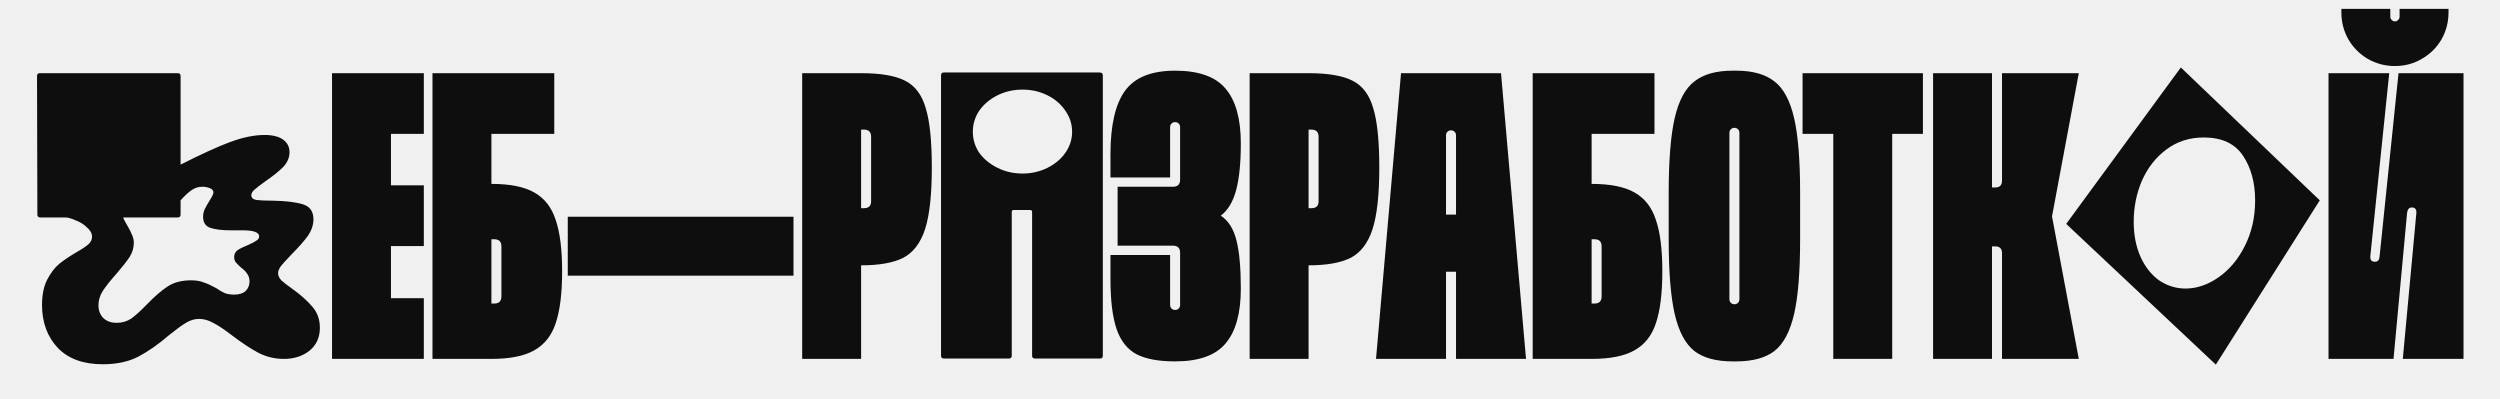
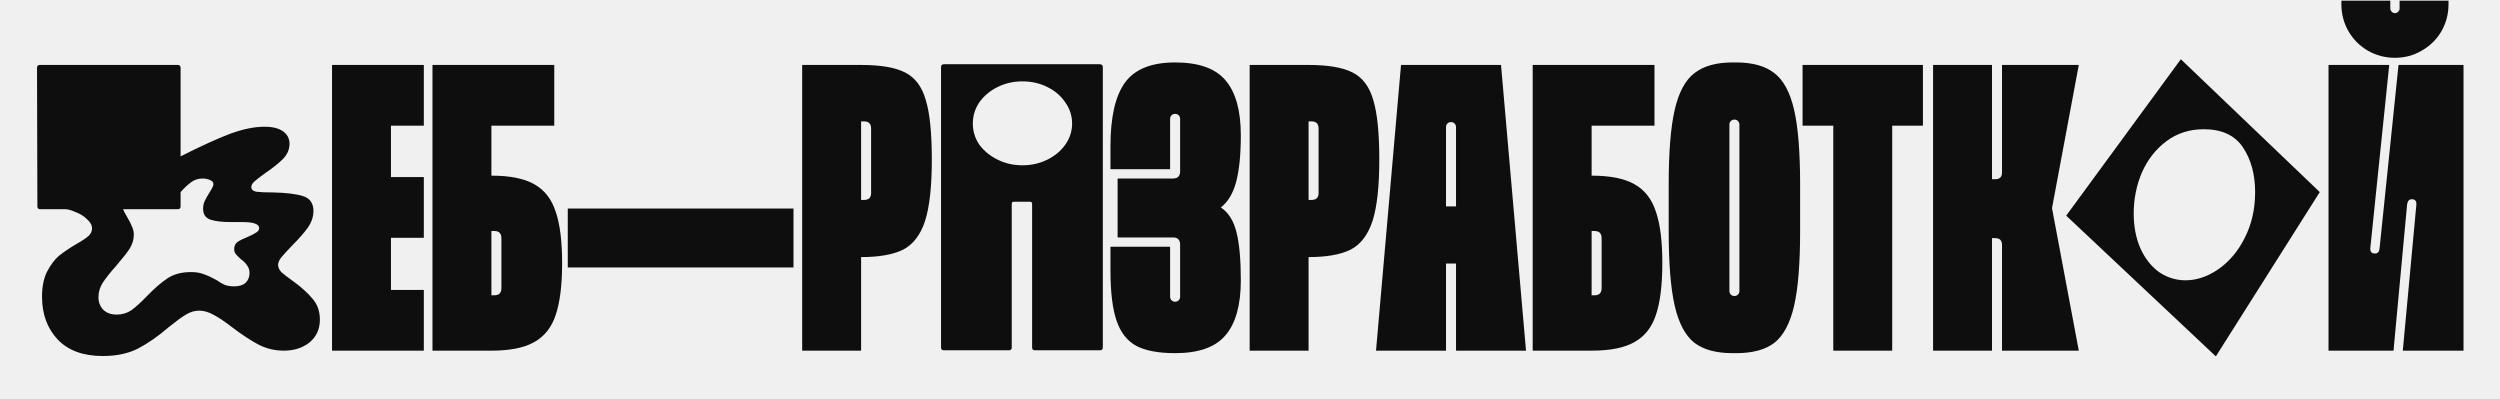
<svg xmlns="http://www.w3.org/2000/svg" width="910" height="145" viewBox="0 0 910 145" fill="none">
-   <g clip-path="url(#clip0_620_41)">
-     <path d="M37.396 132.588C30.289 132.588 24.829 130.594 21.016 126.608C17.203 122.534 15.296 117.334 15.296 111.008C15.296 107.368 15.903 104.334 17.116 101.908C18.416 99.394 19.889 97.444 21.536 96.058C23.269 94.671 25.393 93.241 27.906 91.768C29.899 90.641 31.329 89.688 32.196 88.908C33.063 88.128 33.496 87.218 33.496 86.178C33.496 84.964 32.889 83.838 31.676 82.798C30.549 81.671 29.163 80.804 27.516 80.198C25.956 79.504 24.743 79.158 23.876 79.158H14.646C13.953 79.158 13.606 78.811 13.606 78.118L13.476 27.678C13.476 26.984 13.823 26.638 14.516 26.638H64.696C65.389 26.638 65.736 26.984 65.736 27.678V59.918C73.103 56.191 79.083 53.461 83.676 51.728C88.356 49.994 92.559 49.128 96.286 49.128C99.233 49.128 101.486 49.691 103.046 50.818C104.606 51.944 105.386 53.461 105.386 55.368C105.386 57.361 104.606 59.181 103.046 60.828C101.486 62.388 99.319 64.121 96.546 66.028C94.726 67.328 93.426 68.324 92.646 69.018C91.866 69.711 91.476 70.404 91.476 71.098C91.476 71.964 92.083 72.528 93.296 72.788C94.596 72.961 96.633 73.048 99.406 73.048C103.999 73.134 107.596 73.568 110.196 74.348C112.796 75.128 114.096 76.948 114.096 79.808C114.096 81.888 113.403 83.924 112.016 85.918C110.629 87.824 108.679 90.034 106.166 92.548C104.346 94.454 103.046 95.884 102.266 96.838C101.573 97.791 101.226 98.658 101.226 99.438C101.226 100.304 101.616 101.171 102.396 102.038C103.263 102.818 104.606 103.858 106.426 105.158C109.459 107.324 111.886 109.491 113.706 111.658C115.526 113.738 116.436 116.294 116.436 119.328C116.436 122.794 115.179 125.568 112.666 127.648C110.153 129.641 107.033 130.638 103.306 130.638C100.013 130.638 96.936 129.901 94.076 128.428C91.303 126.954 88.139 124.874 84.586 122.188C81.899 120.108 79.646 118.591 77.826 117.638C76.006 116.598 74.229 116.078 72.496 116.078C70.849 116.078 69.246 116.554 67.686 117.508C66.213 118.374 64.133 119.891 61.446 122.058C57.633 125.351 53.906 127.951 50.266 129.858C46.713 131.678 42.423 132.588 37.396 132.588ZM35.836 111.138C35.836 112.958 36.399 114.474 37.526 115.688C38.739 116.901 40.386 117.508 42.466 117.508C44.459 117.508 46.236 116.988 47.796 115.948C49.356 114.821 51.263 113.088 53.516 110.748C56.289 107.888 58.803 105.721 61.056 104.248C63.309 102.774 66.126 102.038 69.506 102.038C71.413 102.038 72.973 102.298 74.186 102.818C75.486 103.251 77.003 103.944 78.736 104.898C79.863 105.678 80.903 106.284 81.856 106.718C82.896 107.064 84.023 107.238 85.236 107.238C87.056 107.238 88.443 106.804 89.396 105.938C90.349 104.984 90.826 103.814 90.826 102.428C90.826 101.301 90.523 100.348 89.916 99.568C89.396 98.788 88.659 98.051 87.706 97.358C86.839 96.578 86.189 95.928 85.756 95.408C85.409 94.888 85.236 94.281 85.236 93.588C85.236 92.548 85.626 91.724 86.406 91.118C87.273 90.511 88.573 89.861 90.306 89.168C91.693 88.561 92.689 88.041 93.296 87.608C93.989 87.174 94.336 86.654 94.336 86.048C94.336 84.574 92.343 83.838 88.356 83.838H84.066C80.859 83.838 78.346 83.534 76.526 82.928C74.793 82.321 73.926 80.978 73.926 78.898C73.926 77.858 74.143 76.904 74.576 76.038C75.009 75.171 75.573 74.174 76.266 73.048C77.219 71.574 77.696 70.578 77.696 70.058C77.696 69.364 77.263 68.844 76.396 68.498C75.529 68.151 74.619 67.978 73.666 67.978C72.193 67.978 70.849 68.411 69.636 69.278C68.423 70.144 67.123 71.358 65.736 72.918V78.118C65.736 78.811 65.389 79.158 64.696 79.158H44.806C44.979 79.678 45.499 80.674 46.366 82.148C47.146 83.448 47.709 84.574 48.056 85.528C48.489 86.394 48.706 87.348 48.706 88.388C48.706 90.208 48.186 91.941 47.146 93.588C46.106 95.148 44.503 97.184 42.336 99.698C40.169 102.124 38.523 104.204 37.396 105.938C36.356 107.584 35.836 109.318 35.836 111.138ZM154.27 26.638V48.738H142.31V67.458H154.27V89.558H142.31V108.538H154.27V130.638H120.86V26.638H154.27ZM178.873 66.938C185.633 66.938 190.833 67.978 194.473 70.058C198.199 72.138 200.799 75.474 202.273 80.068C203.833 84.574 204.613 90.814 204.613 98.788C204.613 106.761 203.833 113.044 202.273 117.638C200.799 122.144 198.199 125.438 194.473 127.518C190.833 129.598 185.633 130.638 178.873 130.638H157.423V26.638H201.753V48.738H178.873V66.938ZM182.513 89.688C182.513 87.954 181.646 87.088 179.913 87.088H178.873V110.488H179.913C181.646 110.488 182.513 109.621 182.513 107.888V89.688ZM288.828 100.348H206.668V78.898H288.828V100.348ZM313.443 26.638C320.55 26.638 325.88 27.548 329.433 29.368C333.073 31.188 335.586 34.524 336.973 39.378C338.446 44.144 339.183 51.381 339.183 61.088C339.183 70.881 338.36 78.334 336.713 83.448C335.066 88.474 332.423 91.941 328.783 93.848C325.143 95.668 320.03 96.578 313.443 96.578V130.638H291.993V26.638H313.443ZM317.083 49.778C317.083 48.044 316.216 47.178 314.483 47.178H313.443V75.778H314.483C316.216 75.778 317.083 74.954 317.083 73.308V49.778ZM342.538 27.418C342.538 26.724 342.885 26.378 343.578 26.378H400.258C401.038 26.378 401.428 26.724 401.428 27.418V129.468C401.428 130.161 401.082 130.508 400.388 130.508H376.728C376.035 130.508 375.688 130.161 375.688 129.468V77.208C375.688 76.688 375.428 76.428 374.908 76.428H369.058C368.538 76.428 368.278 76.688 368.278 77.208V129.468C368.278 130.161 367.932 130.508 367.238 130.508H343.578C342.885 130.508 342.538 130.161 342.538 129.468V27.418ZM363.078 61.088C365.852 62.474 368.885 63.168 372.178 63.168C375.472 63.168 378.505 62.474 381.278 61.088C384.052 59.701 386.218 57.881 387.778 55.628C389.425 53.288 390.248 50.731 390.248 47.958C390.248 45.184 389.425 42.628 387.778 40.288C386.218 37.948 384.052 36.084 381.278 34.698C378.505 33.311 375.472 32.618 372.178 32.618C368.885 32.618 365.852 33.311 363.078 34.698C360.305 36.084 358.095 37.948 356.448 40.288C354.888 42.628 354.108 45.184 354.108 47.958C354.108 50.731 354.888 53.288 356.448 55.628C358.095 57.881 360.305 59.701 363.078 61.088ZM444.38 78.508C447.154 80.328 449.06 83.361 450.1 87.608C451.14 91.768 451.66 97.574 451.66 105.028C451.66 114.041 449.797 120.714 446.07 125.048C442.43 129.381 436.32 131.548 427.74 131.548C421.76 131.548 417.08 130.681 413.7 128.948C410.32 127.128 407.894 124.051 406.42 119.718C404.947 115.384 404.21 109.318 404.21 101.518V92.808H425.92V111.008C425.92 111.528 426.094 111.961 426.44 112.308C426.787 112.654 427.22 112.828 427.74 112.828C428.26 112.828 428.694 112.654 429.04 112.308C429.387 111.961 429.56 111.528 429.56 111.008V92.028C429.56 90.294 428.694 89.428 426.96 89.428H406.81V67.978H426.96C428.694 67.978 429.56 67.111 429.56 65.378V46.268C429.56 45.748 429.387 45.314 429.04 44.968C428.694 44.621 428.26 44.448 427.74 44.448C427.22 44.448 426.787 44.621 426.44 44.968C426.094 45.314 425.92 45.748 425.92 46.268V64.598H404.21V56.148C404.21 45.574 405.987 37.861 409.54 33.008C413.094 28.154 419.16 25.728 427.74 25.728C436.32 25.728 442.43 27.894 446.07 32.228C449.797 36.561 451.66 43.234 451.66 52.248C451.66 59.268 451.097 64.901 449.97 69.148C448.844 73.394 446.98 76.514 444.38 78.508ZM476.324 26.638C483.43 26.638 488.76 27.548 492.314 29.368C495.954 31.188 498.467 34.524 499.854 39.378C501.327 44.144 502.064 51.381 502.064 61.088C502.064 70.881 501.24 78.334 499.594 83.448C497.947 88.474 495.304 91.941 491.664 93.848C488.024 95.668 482.91 96.578 476.324 96.578V130.638H454.874V26.638H476.324ZM479.964 49.778C479.964 48.044 479.097 47.178 477.364 47.178H476.324V75.778H477.364C479.097 75.778 479.964 74.954 479.964 73.308V49.778ZM526.349 130.638H500.869L509.969 26.638H546.369L555.469 130.638H529.989V98.918H526.349V130.638ZM526.349 78.118H529.989V49.258C529.989 48.738 529.816 48.304 529.469 47.958C529.123 47.611 528.689 47.438 528.169 47.438C527.649 47.438 527.216 47.611 526.869 47.958C526.523 48.304 526.349 48.738 526.349 49.258V78.118ZM579.349 66.938C586.109 66.938 591.309 67.978 594.949 70.058C598.675 72.138 601.275 75.474 602.749 80.068C604.309 84.574 605.089 90.814 605.089 98.788C605.089 106.761 604.309 113.044 602.749 117.638C601.275 122.144 598.675 125.438 594.949 127.518C591.309 129.598 586.109 130.638 579.349 130.638H557.899V26.638H602.229V48.738H579.349V66.938ZM582.989 89.688C582.989 87.954 582.122 87.088 580.389 87.088H579.349V110.488H580.389C582.122 110.488 582.989 109.621 582.989 107.888V89.688ZM630.674 131.548C624.694 131.548 620.058 130.291 616.764 127.778C613.471 125.178 611.088 120.714 609.614 114.388C608.141 108.061 607.404 98.961 607.404 87.088V70.188C607.404 58.314 608.141 49.214 609.614 42.888C611.088 36.561 613.471 32.141 616.764 29.628C620.058 27.028 624.694 25.728 630.674 25.728H631.974C637.954 25.728 642.591 27.028 645.884 29.628C649.178 32.141 651.561 36.561 653.034 42.888C654.508 49.214 655.244 58.314 655.244 70.188V87.088C655.244 98.961 654.508 108.061 653.034 114.388C651.561 120.714 649.178 125.178 645.884 127.778C642.591 130.291 637.954 131.548 631.974 131.548H630.674ZM631.324 110.748C631.844 110.748 632.278 110.574 632.624 110.228C632.971 109.881 633.144 109.448 633.144 108.928V48.348C633.144 47.828 632.971 47.394 632.624 47.048C632.278 46.701 631.844 46.528 631.324 46.528C630.804 46.528 630.371 46.701 630.024 47.048C629.678 47.394 629.504 47.828 629.504 48.348V108.928C629.504 109.448 629.678 109.881 630.024 110.228C630.371 110.574 630.804 110.748 631.324 110.748ZM699.943 26.638V48.738H688.763V130.638H667.313V48.738H656.133V26.638H699.943ZM703.641 130.638V26.638H725.091V68.238H726.261C727.908 68.238 728.731 67.414 728.731 65.768V26.638H756.681L746.931 78.768L756.681 130.638H728.731V92.158C728.731 90.511 727.908 89.688 726.261 89.688H725.091V130.638H703.641ZM752.099 81.498L793.829 24.558L844.399 72.918L806.569 132.718L752.099 81.498ZM795.519 105.028C799.593 105.028 803.579 103.684 807.479 100.998C811.466 98.224 814.673 94.411 817.099 89.558C819.613 84.618 820.869 79.071 820.869 72.918C820.869 66.504 819.396 61.088 816.449 56.668C813.503 52.248 808.736 50.038 802.149 50.038C796.949 50.038 792.399 51.511 788.499 54.458C784.686 57.318 781.739 61.088 779.659 65.768C777.666 70.448 776.669 75.431 776.669 80.718C776.669 85.484 777.493 89.731 779.139 93.458C780.786 97.098 783.039 99.958 785.899 102.038C788.846 104.031 792.053 105.028 795.519 105.028ZM871.76 24.038C868.207 24.038 864.914 23.171 861.88 21.438C858.934 19.704 856.594 17.364 854.86 14.418C853.127 11.384 852.26 8.091 852.26 4.538V3.238H870.07V6.098C870.07 6.531 870.244 6.921 870.59 7.268C870.937 7.614 871.327 7.788 871.76 7.788C872.194 7.788 872.584 7.614 872.93 7.268C873.277 6.921 873.45 6.531 873.45 6.098V3.238H891.26V4.538C891.26 8.091 890.394 11.384 888.66 14.418C886.927 17.364 884.544 19.704 881.51 21.438C878.564 23.171 875.314 24.038 871.76 24.038ZM847.58 130.638V26.638H869.68L862.79 93.328V93.588C862.79 94.714 863.354 95.278 864.48 95.278C865.52 95.278 866.084 94.628 866.17 93.328L873.06 26.638H896.72V130.638H874.62L879.56 77.468V77.208C879.56 76.081 878.997 75.518 877.87 75.518C876.917 75.518 876.354 76.168 876.18 77.468L871.24 130.638H847.58Z" fill="#0E0E0E" />
+   <g clip-path="url(#clip0_646_15)">
+     <path d="M37.396 129.588C30.289 129.588 24.829 127.594 21.016 123.608C17.203 119.534 15.296 114.334 15.296 108.008C15.296 104.368 15.903 101.334 17.116 98.908C18.416 96.394 19.889 94.445 21.536 93.058C23.269 91.671 25.393 90.241 27.906 88.768C29.899 87.641 31.329 86.688 32.196 85.908C33.063 85.128 33.496 84.218 33.496 83.178C33.496 81.965 32.889 80.838 31.676 79.798C30.549 78.671 29.163 77.805 27.516 77.198C25.956 76.504 24.743 76.158 23.876 76.158H14.646C13.953 76.158 13.606 75.811 13.606 75.118L13.476 24.678C13.476 23.985 13.823 23.638 14.516 23.638H64.696C65.389 23.638 65.736 23.985 65.736 24.678V56.918C73.103 53.191 79.083 50.461 83.676 48.728C88.356 46.995 92.559 46.128 96.286 46.128C99.233 46.128 101.486 46.691 103.046 47.818C104.606 48.944 105.386 50.461 105.386 52.368C105.386 54.361 104.606 56.181 103.046 57.828C101.486 59.388 99.319 61.121 96.546 63.028C94.726 64.328 93.426 65.325 92.646 66.018C91.866 66.711 91.476 67.404 91.476 68.098C91.476 68.965 92.083 69.528 93.296 69.788C94.596 69.961 96.633 70.048 99.406 70.048C103.999 70.135 107.596 70.568 110.196 71.348C112.796 72.128 114.096 73.948 114.096 76.808C114.096 78.888 113.403 80.924 112.016 82.918C110.629 84.825 108.679 87.034 106.166 89.548C104.346 91.454 103.046 92.885 102.266 93.838C101.573 94.791 101.226 95.658 101.226 96.438C101.226 97.305 101.616 98.171 102.396 99.038C103.263 99.818 104.606 100.858 106.426 102.158C109.459 104.324 111.886 106.491 113.706 108.658C115.526 110.738 116.436 113.294 116.436 116.328C116.436 119.794 115.179 122.568 112.666 124.648C110.153 126.641 107.033 127.638 103.306 127.638C100.013 127.638 96.936 126.901 94.076 125.428C91.303 123.954 88.139 121.874 84.586 119.188C81.899 117.108 79.646 115.591 77.826 114.638C76.006 113.598 74.229 113.078 72.496 113.078C70.849 113.078 69.246 113.554 67.686 114.508C66.213 115.374 64.133 116.891 61.446 119.058C57.633 122.351 53.906 124.951 50.266 126.858C46.713 128.678 42.423 129.588 37.396 129.588ZM35.836 108.138C35.836 109.958 36.399 111.474 37.526 112.688C38.739 113.901 40.386 114.508 42.466 114.508C44.459 114.508 46.236 113.988 47.796 112.948C49.356 111.821 51.263 110.088 53.516 107.748C56.289 104.888 58.803 102.721 61.056 101.248C63.309 99.775 66.126 99.038 69.506 99.038C71.413 99.038 72.973 99.298 74.186 99.818C75.486 100.251 77.003 100.944 78.736 101.898C79.863 102.678 80.903 103.284 81.856 103.718C82.896 104.064 84.023 104.238 85.236 104.238C87.056 104.238 88.443 103.804 89.396 102.938C90.349 101.984 90.826 100.814 90.826 99.428C90.826 98.301 90.523 97.348 89.916 96.568C89.396 95.788 88.659 95.051 87.706 94.358C86.839 93.578 86.189 92.928 85.756 92.408C85.409 91.888 85.236 91.281 85.236 90.588C85.236 89.548 85.626 88.725 86.406 88.118C87.273 87.511 88.573 86.861 90.306 86.168C91.693 85.561 92.689 85.041 93.296 84.608C93.989 84.174 94.336 83.654 94.336 83.048C94.336 81.575 92.343 80.838 88.356 80.838H84.066C80.859 80.838 78.346 80.534 76.526 79.928C74.793 79.321 73.926 77.978 73.926 75.898C73.926 74.858 74.143 73.904 74.576 73.038C75.009 72.171 75.573 71.174 76.266 70.048C77.219 68.575 77.696 67.578 77.696 67.058C77.696 66.365 77.263 65.844 76.396 65.498C75.529 65.151 74.619 64.978 73.666 64.978C72.193 64.978 70.849 65.411 69.636 66.278C68.423 67.144 67.123 68.358 65.736 69.918V75.118C65.736 75.811 65.389 76.158 64.696 76.158H44.806C44.979 76.678 45.499 77.674 46.366 79.148C47.146 80.448 47.709 81.575 48.056 82.528C48.489 83.394 48.706 84.348 48.706 85.388C48.706 87.208 48.186 88.941 47.146 90.588C46.106 92.148 44.503 94.184 42.336 96.698C40.169 99.124 38.523 101.204 37.396 102.938C36.356 104.584 35.836 106.318 35.836 108.138ZM154.27 23.638V45.738H142.31V64.458H154.27V86.558H142.31V105.538H154.27V127.638H120.86V23.638H154.27ZM178.873 63.938C185.633 63.938 190.833 64.978 194.473 67.058C198.199 69.138 200.799 72.475 202.273 77.068C203.833 81.575 204.613 87.814 204.613 95.788C204.613 103.761 203.833 110.044 202.273 114.638C200.799 119.144 198.199 122.438 194.473 124.518C190.833 126.598 185.633 127.638 178.873 127.638H157.423V23.638H201.753V45.738H178.873V63.938ZM182.513 86.688C182.513 84.954 181.646 84.088 179.913 84.088H178.873V107.488H179.913C181.646 107.488 182.513 106.621 182.513 104.888V86.688ZM288.828 97.348H206.668V75.898H288.828V97.348ZM313.443 23.638C320.55 23.638 325.88 24.548 329.433 26.368C333.073 28.188 335.586 31.524 336.973 36.378C338.446 41.145 339.183 48.381 339.183 58.088C339.183 67.881 338.36 75.335 336.713 80.448C335.066 85.475 332.423 88.941 328.783 90.848C325.143 92.668 320.03 93.578 313.443 93.578V127.638H291.993V23.638H313.443ZM317.083 46.778C317.083 45.044 316.216 44.178 314.483 44.178H313.443V72.778H314.483C316.216 72.778 317.083 71.954 317.083 70.308V46.778ZM342.538 24.418C342.538 23.724 342.885 23.378 343.578 23.378H400.258C401.038 23.378 401.428 23.724 401.428 24.418V126.468C401.428 127.161 401.082 127.508 400.388 127.508H376.728C376.035 127.508 375.688 127.161 375.688 126.468V74.208C375.688 73.688 375.428 73.428 374.908 73.428H369.058C368.538 73.428 368.278 73.688 368.278 74.208V126.468C368.278 127.161 367.932 127.508 367.238 127.508H343.578C342.885 127.508 342.538 127.161 342.538 126.468V24.418ZM363.078 58.088C365.852 59.474 368.885 60.168 372.178 60.168C375.472 60.168 378.505 59.474 381.278 58.088C384.052 56.701 386.218 54.881 387.778 52.628C389.425 50.288 390.248 47.731 390.248 44.958C390.248 42.184 389.425 39.628 387.778 37.288C386.218 34.948 384.052 33.084 381.278 31.698C378.505 30.311 375.472 29.618 372.178 29.618C368.885 29.618 365.852 30.311 363.078 31.698C360.305 33.084 358.095 34.948 356.448 37.288C354.888 39.628 354.108 42.184 354.108 44.958C354.108 47.731 354.888 50.288 356.448 52.628C358.095 54.881 360.305 56.701 363.078 58.088ZM444.38 75.508C447.154 77.328 449.06 80.361 450.1 84.608C451.14 88.768 451.66 94.575 451.66 102.028C451.66 111.041 449.797 117.714 446.07 122.048C442.43 126.381 436.32 128.548 427.74 128.548C421.76 128.548 417.08 127.681 413.7 125.948C410.32 124.128 407.894 121.051 406.42 116.718C404.947 112.384 404.21 106.318 404.21 98.518V89.808H425.92V108.008C425.92 108.528 426.094 108.961 426.44 109.308C426.787 109.654 427.22 109.828 427.74 109.828C428.26 109.828 428.694 109.654 429.04 109.308C429.387 108.961 429.56 108.528 429.56 108.008V89.028C429.56 87.294 428.694 86.428 426.96 86.428H406.81V64.978H426.96C428.694 64.978 429.56 64.111 429.56 62.378V43.268C429.56 42.748 429.387 42.315 429.04 41.968C428.694 41.621 428.26 41.448 427.74 41.448C427.22 41.448 426.787 41.621 426.44 41.968C426.094 42.315 425.92 42.748 425.92 43.268V61.598H404.21V53.148C404.21 42.575 405.987 34.861 409.54 30.008C413.094 25.154 419.16 22.728 427.74 22.728C436.32 22.728 442.43 24.895 446.07 29.228C449.797 33.561 451.66 40.234 451.66 49.248C451.66 56.268 451.097 61.901 449.97 66.148C448.844 70.394 446.98 73.514 444.38 75.508ZM476.324 23.638C483.43 23.638 488.76 24.548 492.314 26.368C495.954 28.188 498.467 31.524 499.854 36.378C501.327 41.145 502.064 48.381 502.064 58.088C502.064 67.881 501.24 75.335 499.594 80.448C497.947 85.475 495.304 88.941 491.664 90.848C488.024 92.668 482.91 93.578 476.324 93.578V127.638H454.874V23.638H476.324ZM479.964 46.778C479.964 45.044 479.097 44.178 477.364 44.178H476.324V72.778H477.364C479.097 72.778 479.964 71.954 479.964 70.308V46.778ZM526.349 127.638H500.869L509.969 23.638H546.369L555.469 127.638H529.989V95.918H526.349V127.638ZM526.349 75.118H529.989V46.258C529.989 45.738 529.816 45.304 529.469 44.958C529.123 44.611 528.689 44.438 528.169 44.438C527.649 44.438 527.216 44.611 526.869 44.958C526.523 45.304 526.349 45.738 526.349 46.258V75.118ZM579.349 63.938C586.109 63.938 591.309 64.978 594.949 67.058C598.675 69.138 601.275 72.475 602.749 77.068C604.309 81.575 605.089 87.814 605.089 95.788C605.089 103.761 604.309 110.044 602.749 114.638C601.275 119.144 598.675 122.438 594.949 124.518C591.309 126.598 586.109 127.638 579.349 127.638H557.899V23.638H602.229V45.738H579.349V63.938ZM582.989 86.688C582.989 84.954 582.122 84.088 580.389 84.088H579.349V107.488H580.389C582.122 107.488 582.989 106.621 582.989 104.888V86.688ZM630.674 128.548C624.694 128.548 620.058 127.291 616.764 124.778C613.471 122.178 611.088 117.714 609.614 111.388C608.141 105.061 607.404 95.961 607.404 84.088V67.188C607.404 55.315 608.141 46.215 609.614 39.888C611.088 33.561 613.471 29.141 616.764 26.628C620.058 24.028 624.694 22.728 630.674 22.728H631.974C637.954 22.728 642.591 24.028 645.884 26.628C649.178 29.141 651.561 33.561 653.034 39.888C654.508 46.215 655.244 55.315 655.244 67.188V84.088C655.244 95.961 654.508 105.061 653.034 111.388C651.561 117.714 649.178 122.178 645.884 124.778C642.591 127.291 637.954 128.548 631.974 128.548H630.674ZM631.324 107.748C631.844 107.748 632.278 107.574 632.624 107.228C632.971 106.881 633.144 106.448 633.144 105.928V45.348C633.144 44.828 632.971 44.395 632.624 44.048C632.278 43.701 631.844 43.528 631.324 43.528C630.804 43.528 630.371 43.701 630.024 44.048C629.678 44.395 629.504 44.828 629.504 45.348V105.928C629.504 106.448 629.678 106.881 630.024 107.228C630.371 107.574 630.804 107.748 631.324 107.748ZM699.943 23.638V45.738H688.763V127.638H667.313V45.738H656.133V23.638H699.943ZM703.641 127.638V23.638H725.091V65.238H726.261C727.908 65.238 728.731 64.415 728.731 62.768V23.638H756.681L746.931 75.768L756.681 127.638H728.731V89.158C728.731 87.511 727.908 86.688 726.261 86.688H725.091V127.638H703.641ZM752.099 78.498L793.829 21.558L844.399 69.918L806.569 129.718L752.099 78.498ZM795.519 102.028C799.593 102.028 803.579 100.684 807.479 97.998C811.466 95.225 814.673 91.411 817.099 86.558C819.613 81.618 820.869 76.071 820.869 69.918C820.869 63.505 819.396 58.088 816.449 53.668C813.503 49.248 808.736 47.038 802.149 47.038C796.949 47.038 792.399 48.511 788.499 51.458C784.686 54.318 781.739 58.088 779.659 62.768C777.666 67.448 776.669 72.431 776.669 77.718C776.669 82.484 777.493 86.731 779.139 90.458C780.786 94.098 783.039 96.958 785.899 99.038C788.846 101.031 792.053 102.028 795.519 102.028ZM871.76 21.038C868.207 21.038 864.914 20.171 861.88 18.438C858.934 16.704 856.594 14.364 854.86 11.418C853.127 8.384 852.26 5.091 852.26 1.538V0.238H870.07V3.098C870.07 3.531 870.244 3.921 870.59 4.268C870.937 4.614 871.327 4.788 871.76 4.788C872.194 4.788 872.584 4.614 872.93 4.268C873.277 3.921 873.45 3.531 873.45 3.098V0.238H891.26V1.538C891.26 5.091 890.394 8.384 888.66 11.418C886.927 14.364 884.544 16.704 881.51 18.438C878.564 20.171 875.314 21.038 871.76 21.038ZM847.58 127.638V23.638H869.68L862.79 90.328V90.588C862.79 91.715 863.354 92.278 864.48 92.278C865.52 92.278 866.084 91.628 866.17 90.328L873.06 23.638H896.72V127.638H874.62L879.56 74.468V74.208C879.56 73.081 878.997 72.518 877.87 72.518C876.917 72.518 876.354 73.168 876.18 74.468L871.24 127.638H847.58Z" fill="#0E0E0E" />
  </g>
  <defs>
-     <clipPath id="clip0_620_41">
-       <rect width="884" height="130" fill="white" transform="translate(13 3)" />
+     <clipPath id="clip0_646_15">
+       <rect width="884" height="130" fill="white" transform="translate(13)" />
    </clipPath>
  </defs>
</svg>
